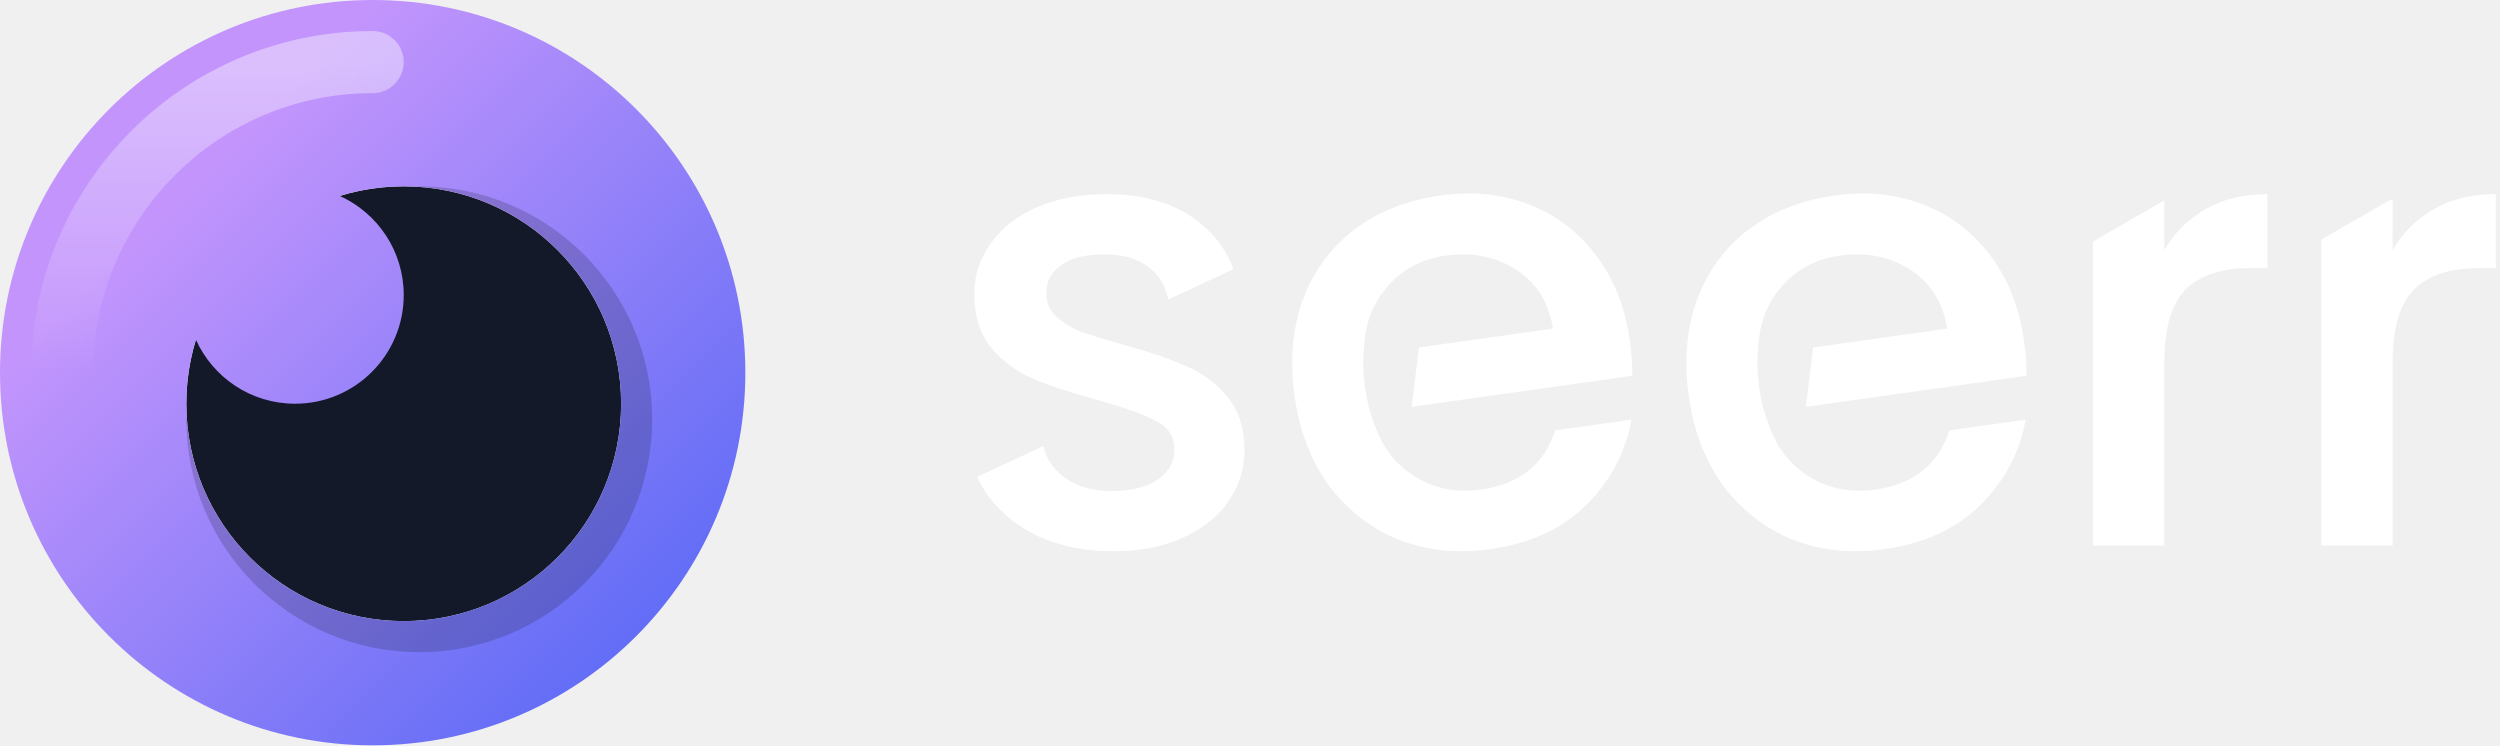
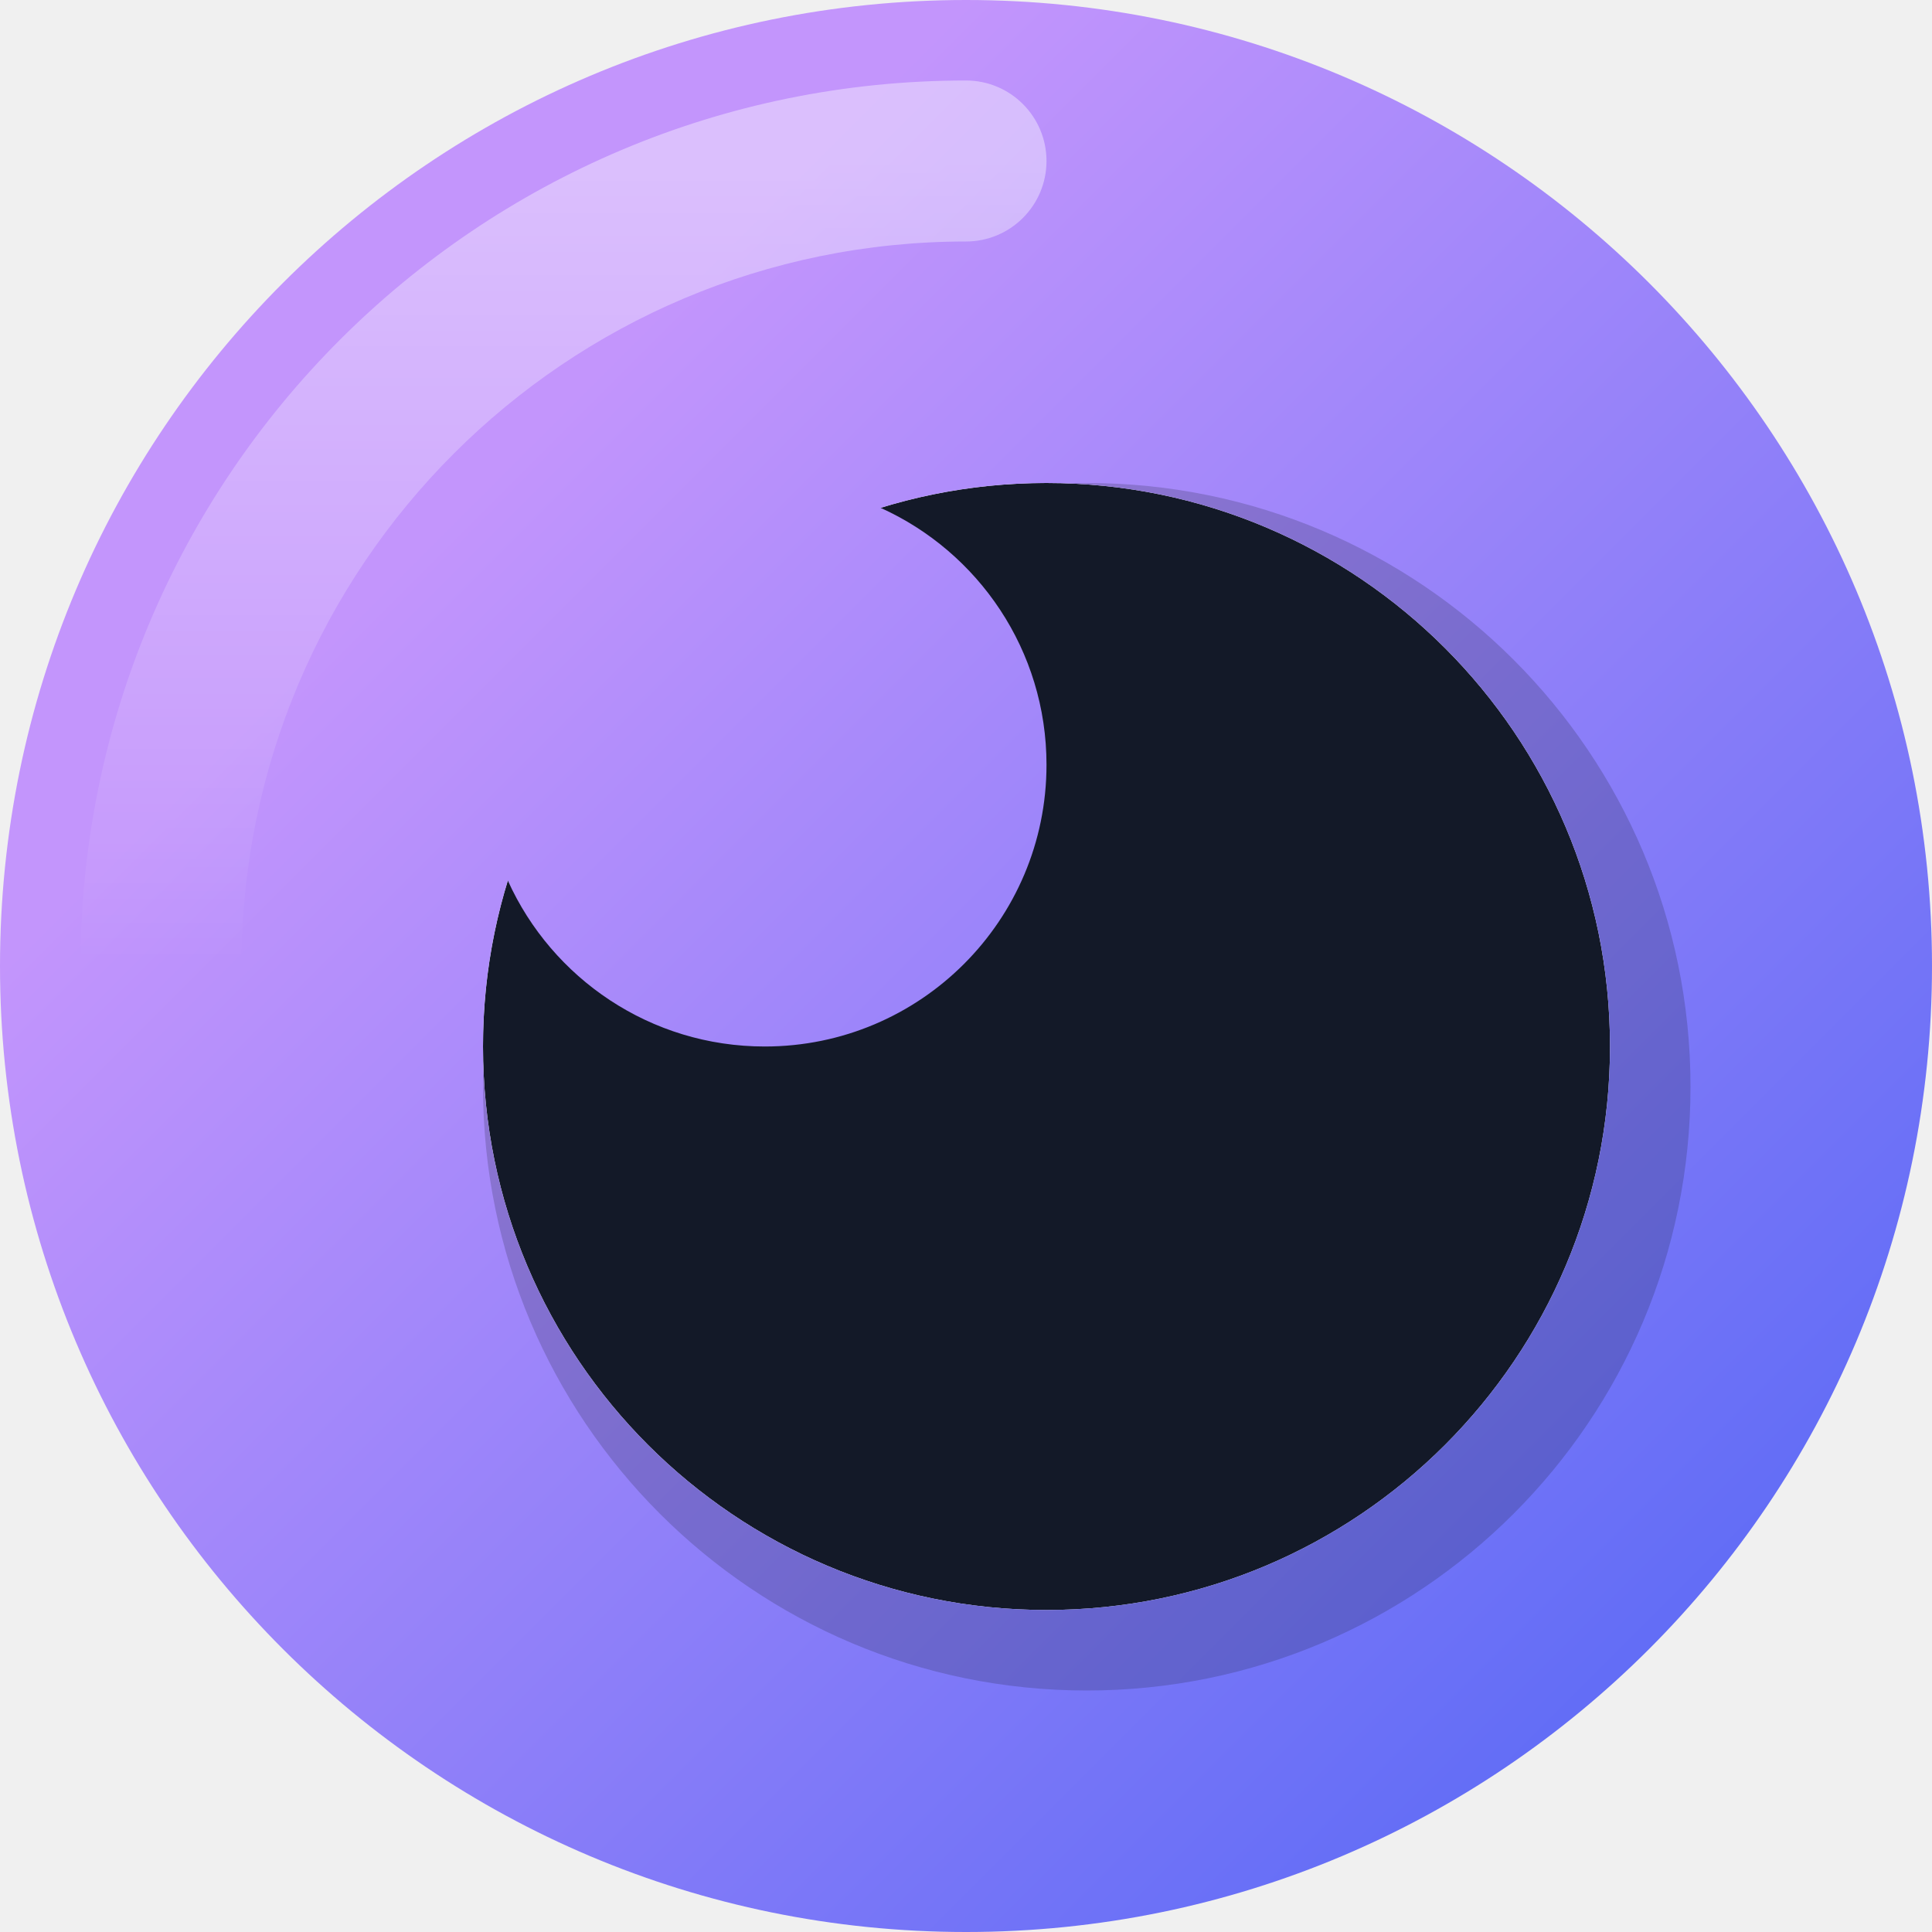
- <svg xmlns="http://www.w3.org/2000/svg" width="322" height="96" viewBox="0 0 322 96" fill="none">
+ <svg xmlns="http://www.w3.org/2000/svg" width="96px" height="96px" viewBox="0 0 96 96" fill="none">
  <circle cx="52" cy="52" r="28" fill="#131928" />
  <path fill-rule="evenodd" clip-rule="evenodd" d="M48 96C74.51 96 96 74.51 96 48C96 21.49 74.51 0 48 0C21.49 0 0 21.49 0 48C0 74.51 21.49 96 48 96ZM80 52C80 67.464 67.464 80 52 80C36.536 80 24 67.464 24 52C24 49.13 24.432 46.361 25.234 43.755C27.429 48.617 32.319 52 38 52C45.732 52 52 45.732 52 38C52 32.319 48.617 27.429 43.755 25.234C46.362 24.432 49.13 24 52 24C67.464 24 80 36.536 80 52Z" fill="url(#paint0_linear_311_158)" />
  <path opacity="0.2" fill-rule="evenodd" clip-rule="evenodd" d="M80 52C80 67.464 67.464 80 52 80C36.864 80 24.533 67.99 24.017 52.979C24.006 53.318 24 53.658 24 54C24 70.569 37.431 84 54 84C70.569 84 84 70.569 84 54C84 37.431 70.569 24 54 24C53.66 24 53.321 24.006 52.983 24.017C67.992 24.535 80 36.865 80 52Z" fill="#131928" />
  <path fill-rule="evenodd" clip-rule="evenodd" d="M48 12C28.118 12 12 28.118 12 48C12 50.209 10.209 52 8 52C5.791 52 4 50.209 4 48C4 23.7 23.7 4 48 4C50.209 4 52 5.791 52 8C52 10.209 50.209 12 48 12Z" fill="url(#paint1_linear_311_158)" />
-   <path fill-rule="evenodd" clip-rule="evenodd" d="M298.984 30.867V70.272H308.169V46.828C308.169 42.3 309.082 39.121 310.909 37.288C312.789 35.456 315.528 34.539 319.127 34.539H321.463V25C318.402 25 315.743 25.647 313.487 26.94C311.285 28.18 309.512 29.931 308.169 32.195V25.728H307.886L298.984 30.867Z" fill="white" />
-   <path fill-rule="evenodd" clip-rule="evenodd" d="M269.573 31.117V70.272H278.758V46.828C278.758 42.3 279.671 39.121 281.498 37.288C283.377 35.456 286.117 34.539 289.716 34.539H292.052V25C288.99 25 286.332 25.647 284.076 26.94C281.874 28.18 280.101 29.931 278.758 32.195V25.814L269.573 31.117Z" fill="white" />
-   <path fill-rule="evenodd" clip-rule="evenodd" d="M260.689 43.875C260.922 45.529 261.026 47.039 261 48.403L232.595 52.395L233.533 44.752L250.79 42.327C250.264 38.972 248.689 36.445 246.063 34.746C243.438 33.047 240.396 32.44 236.939 32.926C233.801 33.367 231.257 34.759 229.308 37.101C227.756 38.917 226.837 41.106 226.55 43.669C226.192 46.346 226.195 50.861 227.977 55.105C228.886 57.629 230.398 59.614 232.513 61.06C235.153 62.866 238.176 63.53 241.58 63.051C246.473 62.364 249.642 59.823 251.085 55.429L260.899 54.05C260.139 58.293 258.188 61.969 255.045 65.078C251.948 68.125 247.819 70.012 242.66 70.737C238.458 71.327 234.55 70.924 230.936 69.527C227.369 68.069 224.387 65.767 221.992 62.62C219.643 59.413 218.15 55.541 217.512 51.004C216.875 46.468 217.22 42.364 218.549 38.695C219.923 34.964 222.127 31.933 225.163 29.601C228.251 27.262 231.949 25.79 236.258 25.185C240.407 24.602 244.231 24.989 247.731 26.348C251.23 27.706 254.117 29.913 256.39 32.968C258.656 35.97 260.089 39.605 260.689 43.875Z" fill="white" />
-   <path fill-rule="evenodd" clip-rule="evenodd" d="M209.921 43.875C210.154 45.529 210.258 47.039 210.232 48.403L181.827 52.395L182.765 44.752L200.022 42.327C199.496 38.972 197.921 36.445 195.295 34.746C192.67 33.047 189.628 32.44 186.171 32.926C183.033 33.367 180.489 34.759 178.54 37.101C176.988 38.917 176.069 41.106 175.782 43.669C175.424 46.345 175.427 50.861 177.209 55.105C178.118 57.629 179.63 59.614 181.745 61.06C184.385 62.866 187.407 63.53 190.812 63.051C195.705 62.364 198.874 59.823 200.317 55.429L210.131 54.05C209.371 58.293 207.42 61.969 204.277 65.078C201.18 68.125 197.051 70.012 191.892 70.737C187.69 71.327 183.782 70.924 180.168 69.527C176.601 68.069 173.619 65.767 171.224 62.62C168.875 59.413 167.382 55.541 166.744 51.004C166.107 46.468 166.452 42.364 167.78 38.695C169.155 34.964 171.359 31.933 174.395 29.601C177.483 27.262 181.181 25.79 185.49 25.185C189.639 24.602 193.463 24.989 196.962 26.348C200.462 27.706 203.349 29.913 205.622 32.968C207.888 35.97 209.321 39.605 209.921 43.875Z" fill="white" />
-   <path fill-rule="evenodd" clip-rule="evenodd" d="M143.297 71C139.806 71 136.664 70.38 133.87 69.141C131.131 67.847 128.956 66.122 127.344 63.967C126.751 63.153 126.26 62.307 125.87 61.427L134.397 57.451C134.721 58.974 135.566 60.283 136.932 61.38C138.597 62.619 140.665 63.239 143.136 63.239C145.714 63.239 147.702 62.754 149.098 61.784C150.548 60.76 151.273 59.466 151.273 57.903C151.273 56.233 150.468 54.993 148.856 54.184C147.299 53.376 144.801 52.487 141.363 51.517C138.033 50.6 135.321 49.711 133.226 48.849C131.131 47.986 129.305 46.666 127.747 44.888C126.243 43.109 125.491 40.764 125.491 37.854C125.491 35.483 126.189 33.327 127.586 31.387C128.983 29.392 130.97 27.829 133.548 26.698C136.18 25.566 139.188 25 142.572 25C147.621 25 151.676 26.294 154.738 28.881C156.667 30.449 158.04 32.379 158.857 34.67L150.459 38.586C150.177 36.927 149.402 35.578 148.131 34.539C146.681 33.354 144.72 32.761 142.25 32.761C139.833 32.761 137.979 33.219 136.69 34.135C135.401 35.052 134.757 36.264 134.757 37.773C134.757 38.959 135.186 39.956 136.046 40.764C136.905 41.573 137.953 42.22 139.188 42.705C140.423 43.136 142.25 43.702 144.667 44.403C147.89 45.265 150.521 46.154 152.563 47.07C154.657 47.933 156.457 49.226 157.961 50.951C159.465 52.675 160.244 54.966 160.297 57.822C160.297 60.356 159.599 62.619 158.202 64.613C156.806 66.608 154.818 68.171 152.24 69.302C149.716 70.434 146.735 71 143.297 71Z" fill="white" />
  <defs>
    <linearGradient id="paint0_linear_311_158" x1="48" y1="-2.07126e-06" x2="117.5" y2="69.5" gradientUnits="userSpaceOnUse">
      <stop stop-color="#C395FC" />
      <stop offset="1" stop-color="#4F65F5" />
    </linearGradient>
    <linearGradient id="paint1_linear_311_158" x1="28" y1="8" x2="28" y2="48" gradientUnits="userSpaceOnUse">
      <stop stop-color="white" stop-opacity="0.4" />
      <stop offset="1" stop-color="white" stop-opacity="0" />
    </linearGradient>
  </defs>
</svg>
